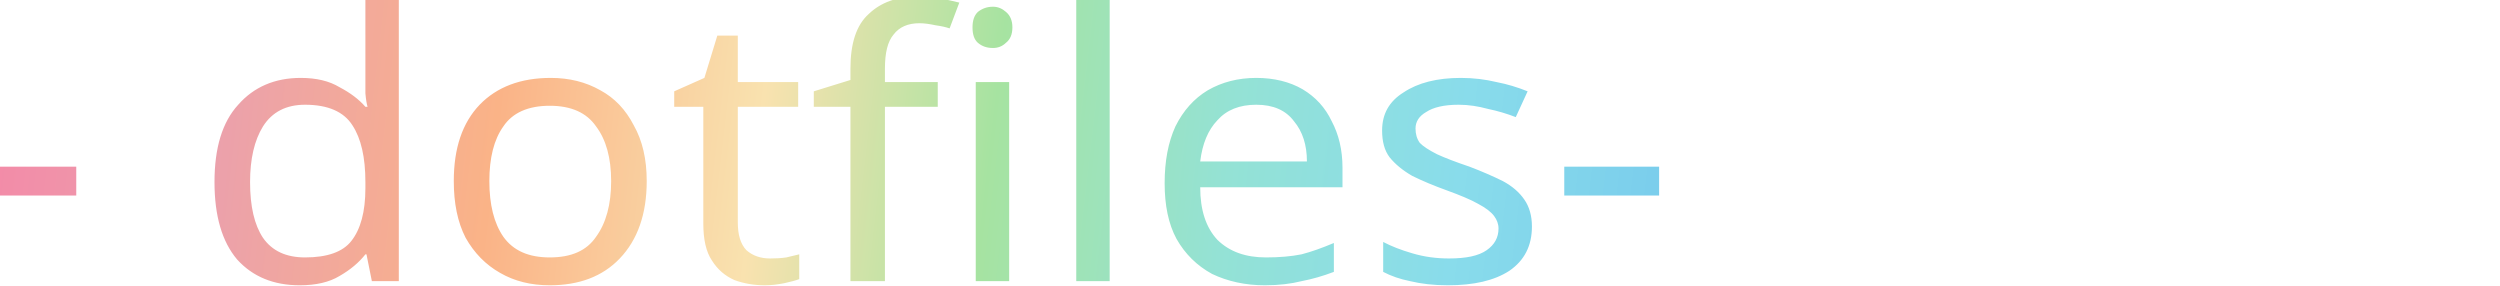
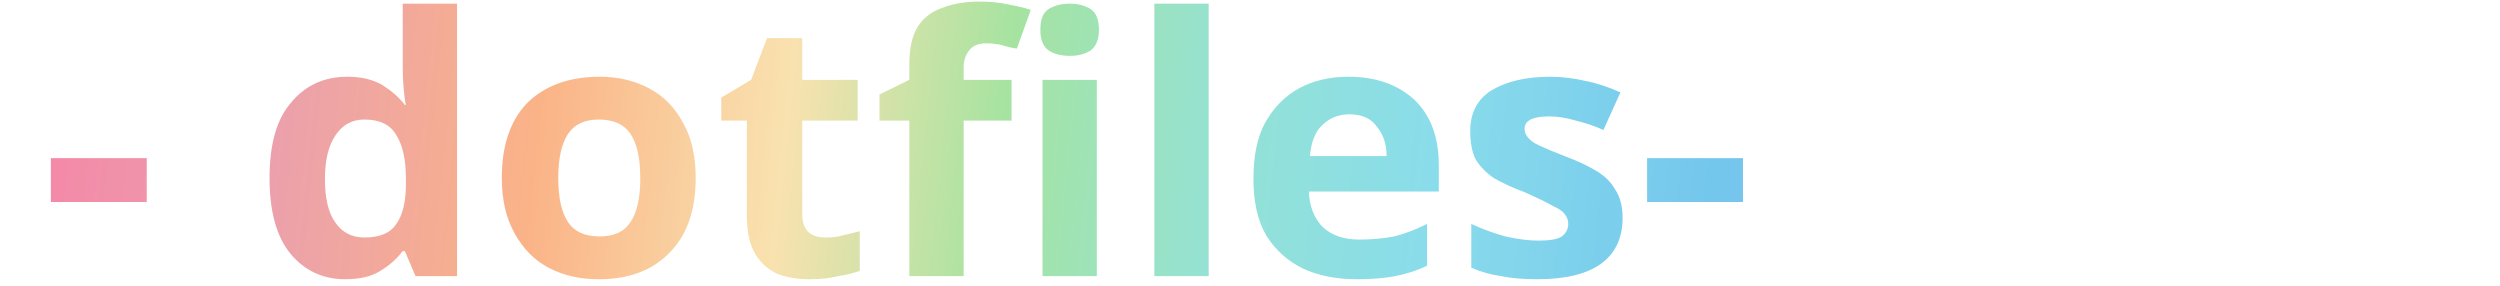
<svg xmlns="http://www.w3.org/2000/svg" xmlns:xlink="http://www.w3.org/1999/xlink" width="140" height="16" viewBox="0 0 37.042 4.233" version="1.1" id="svg1">
  <defs id="defs1">
    <linearGradient id="linearGradient1">
      <stop style="stop-color:#f38ba8;stop-opacity:1;" offset="0" id="stop1" />
      <stop style="stop-color:#eba0ac;stop-opacity:1;" offset="0.087" id="stop3" />
      <stop style="stop-color:#fab387;stop-opacity:1;" offset="0.199" id="stop4" />
      <stop style="stop-color:#f9e2af;stop-opacity:1;" offset="0.304" id="stop5" />
      <stop style="stop-color:#a6e3a1;stop-opacity:1;" offset="0.396" id="stop6" />
      <stop style="stop-color:#94e2d5;stop-opacity:1;" offset="0.491" id="stop7" />
      <stop style="stop-color:#89dceb;stop-opacity:1;" offset="0.583" id="stop8" />
      <stop style="stop-color:#74c7ec;stop-opacity:1;" offset="0.698" id="stop9" />
      <stop style="stop-color:#89b4fa;stop-opacity:1;" offset="0.818" id="stop10" />
      <stop style="stop-color:#b4befe;stop-opacity:1;" offset="1" id="stop11" />
    </linearGradient>
-     <linearGradient xlink:href="#linearGradient1" id="linearGradient2" x1="0.381" y1="0.114" x2="36.64" y2="4.14" gradientUnits="userSpaceOnUse" gradientTransform="matrix(0.9964768,0,0,0.9964768,-0.2840412,0.1852603)" />
+     <linearGradient xlink:href="#linearGradient1" id="linearGradient2" x1="0.381" y1="0.114" x2="36.498" y2="3.851" gradientUnits="userSpaceOnUse" gradientTransform="matrix(0.9494934,0,0,0.9494934,0.7850594,0.2546799)" />
  </defs>
  <g id="layer1">
-     <text xml:space="preserve" style="font-style:normal;font-variant:normal;font-weight:500;font-stretch:normal;font-size:5.625px;font-family:'Source Code Pro';-inkscape-font-specification:'Source Code Pro, Medium';font-variant-ligatures:normal;font-variant-caps:normal;font-variant-numeric:normal;font-variant-east-asian:normal;fill:url(#linearGradient2);stroke-width:0.264" x="-0.49" y="4.254" id="text1" transform="scale(1.022121,0.9783578)">
-       <tspan id="tspan1" style="font-style:normal;font-variant:normal;font-weight:500;font-stretch:normal;font-size:5.644px;font-family:'BlexMono Nerd Font Mono';-inkscape-font-specification:'BlexMono Nerd Font Mono, Medium';font-variant-ligatures:normal;font-variant-caps:normal;font-variant-numeric:normal;font-variant-east-asian:normal;fill:url(#linearGradient2);stroke-width:0.264" x="-0.49" y="4.254">- dotfiles-</tspan>
+     <text xml:space="preserve" style="font-style:normal;font-variant:normal;font-weight:500;font-stretch:normal;font-size:5.359px;font-family:'Source Code Pro';-inkscape-font-specification:'Source Code Pro, Medium';font-variant-ligatures:normal;font-variant-caps:normal;font-variant-numeric:normal;font-variant-east-asian:normal;fill:url(#linearGradient2);stroke-width:0.251" x="0.589" y="4.131" id="text1" transform="scale(1.010283,0.9898218)">
+       <tspan id="tspan1" style="font-style:normal;font-variant:normal;font-weight:bold;font-stretch:normal;font-size:5.378px;font-family:'Source Code Pro';-inkscape-font-specification:'Source Code Pro, Bold';font-variant-ligatures:normal;font-variant-caps:normal;font-variant-numeric:normal;font-variant-east-asian:normal;fill:url(#linearGradient2);stroke-width:0.251" x="0.589" y="4.131">- dotfiles-</tspan>
    </text>
  </g>
</svg>
